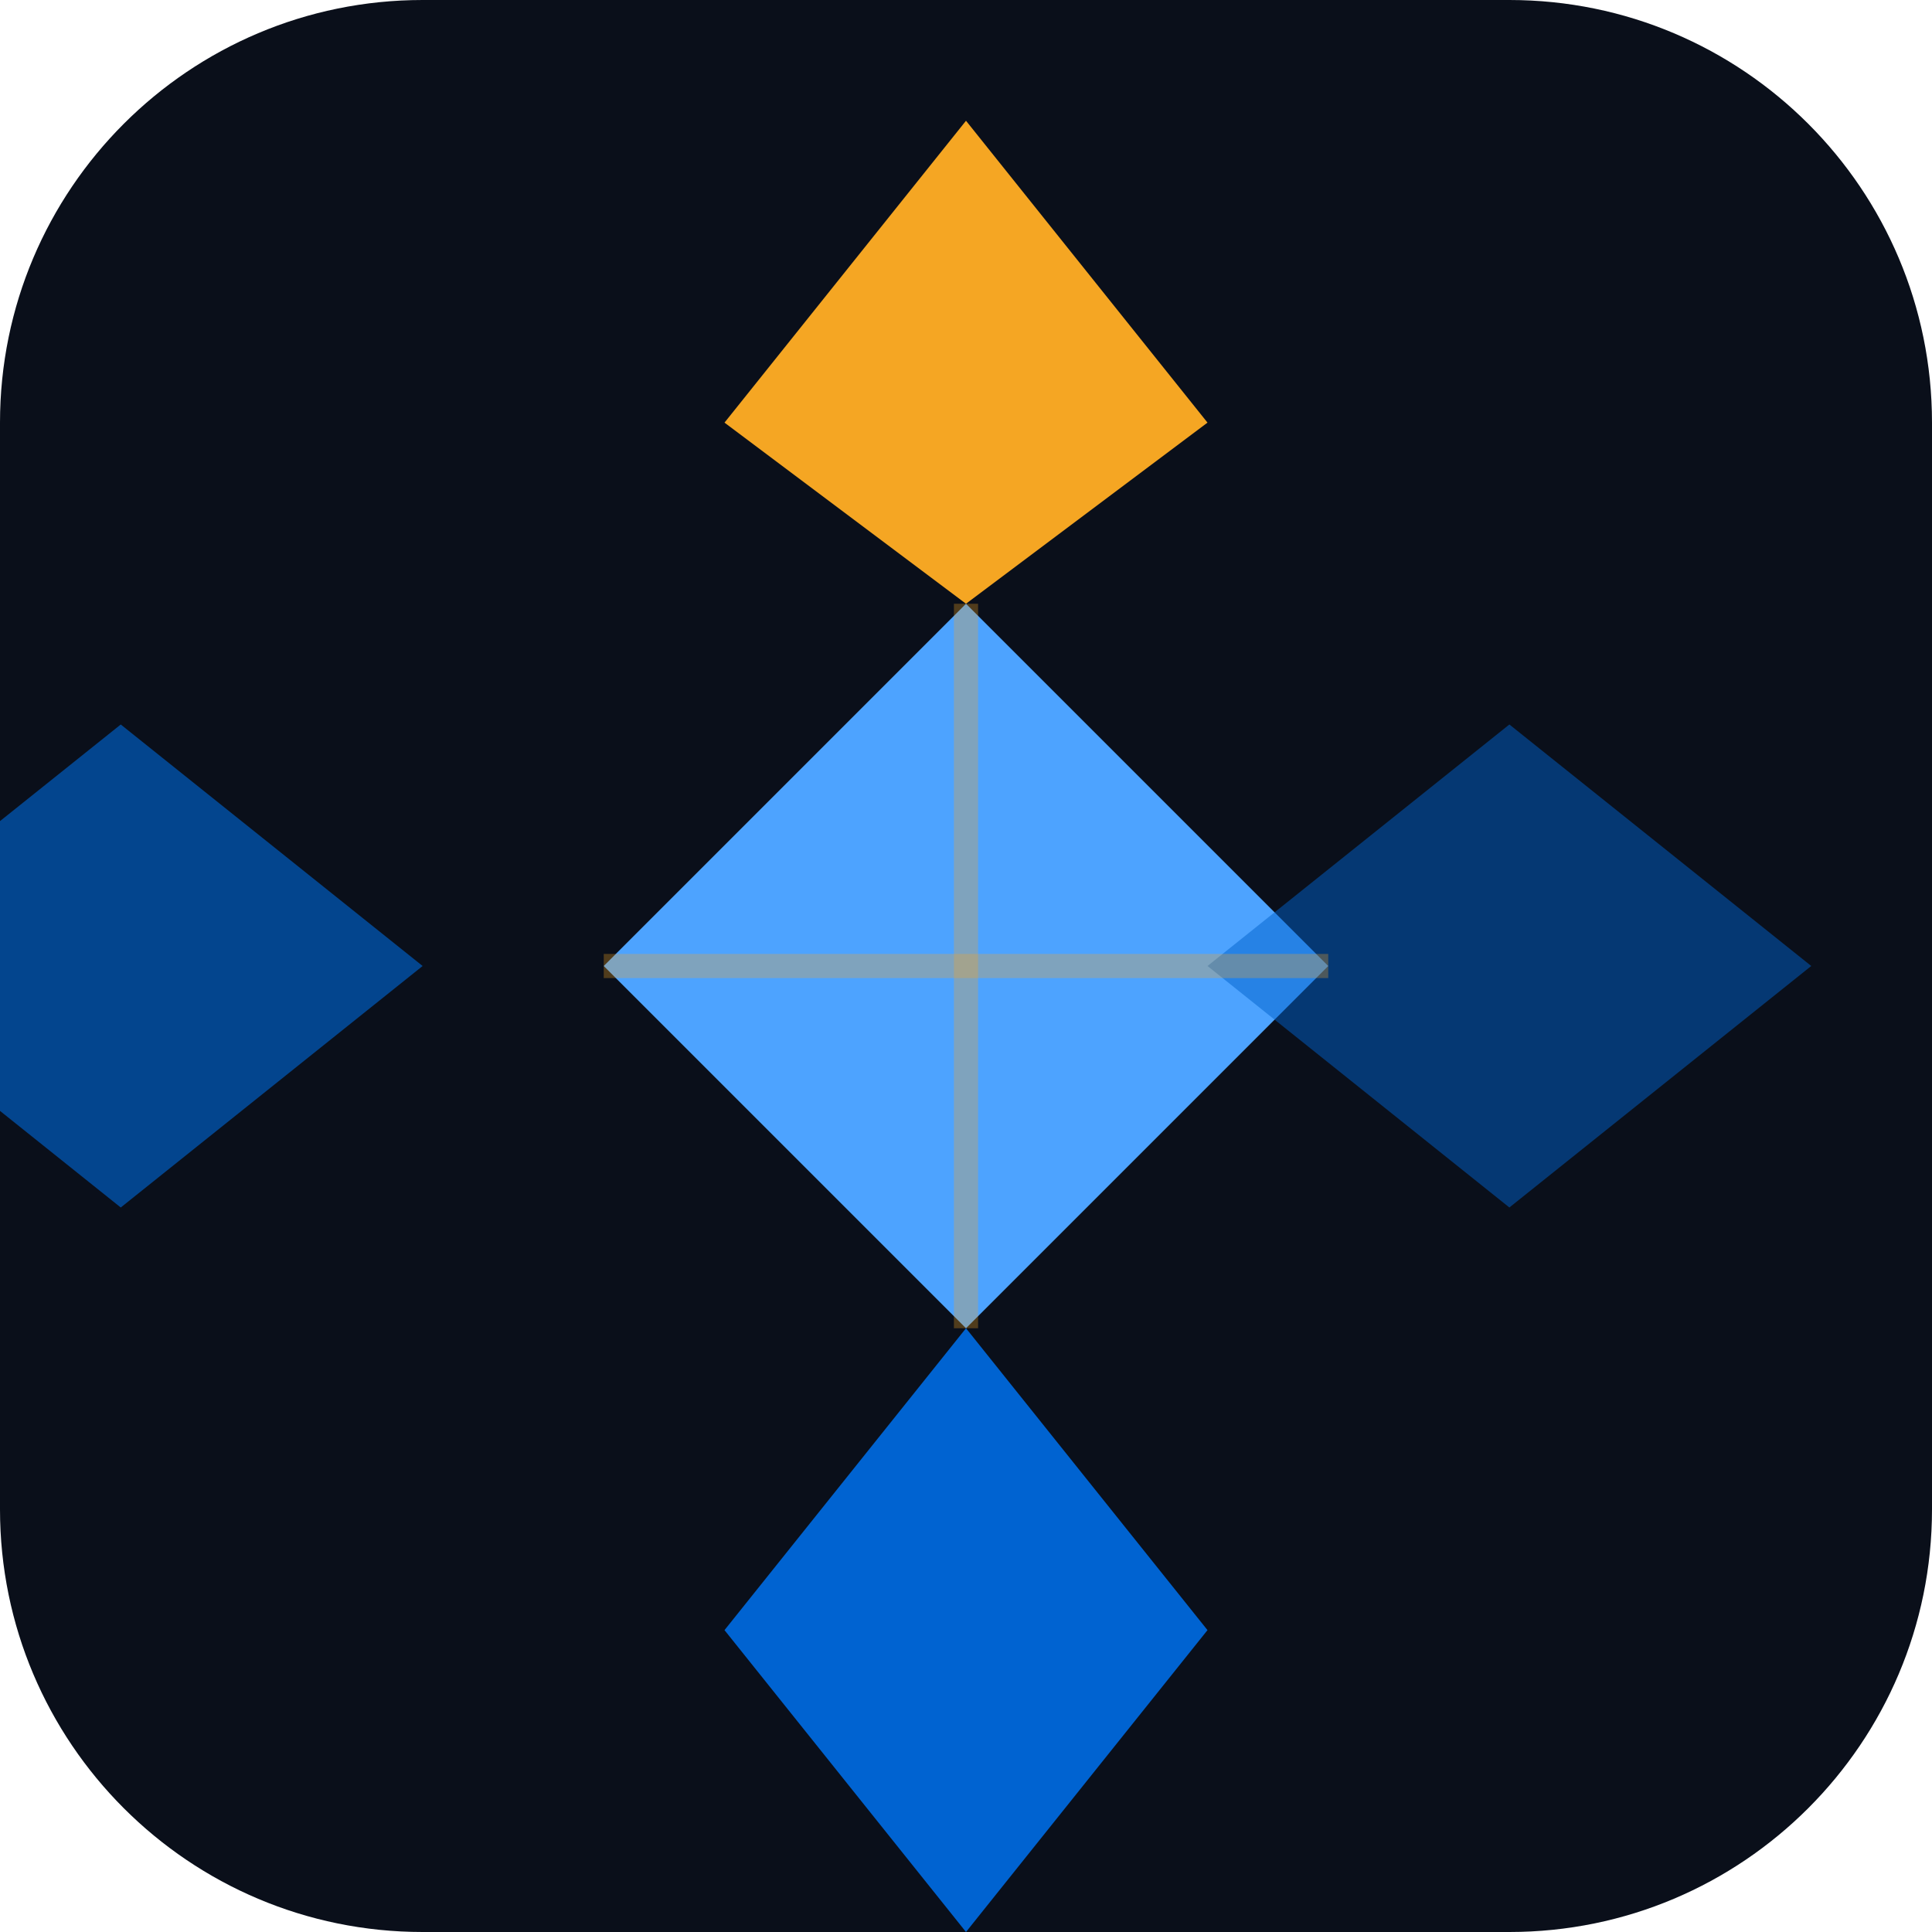
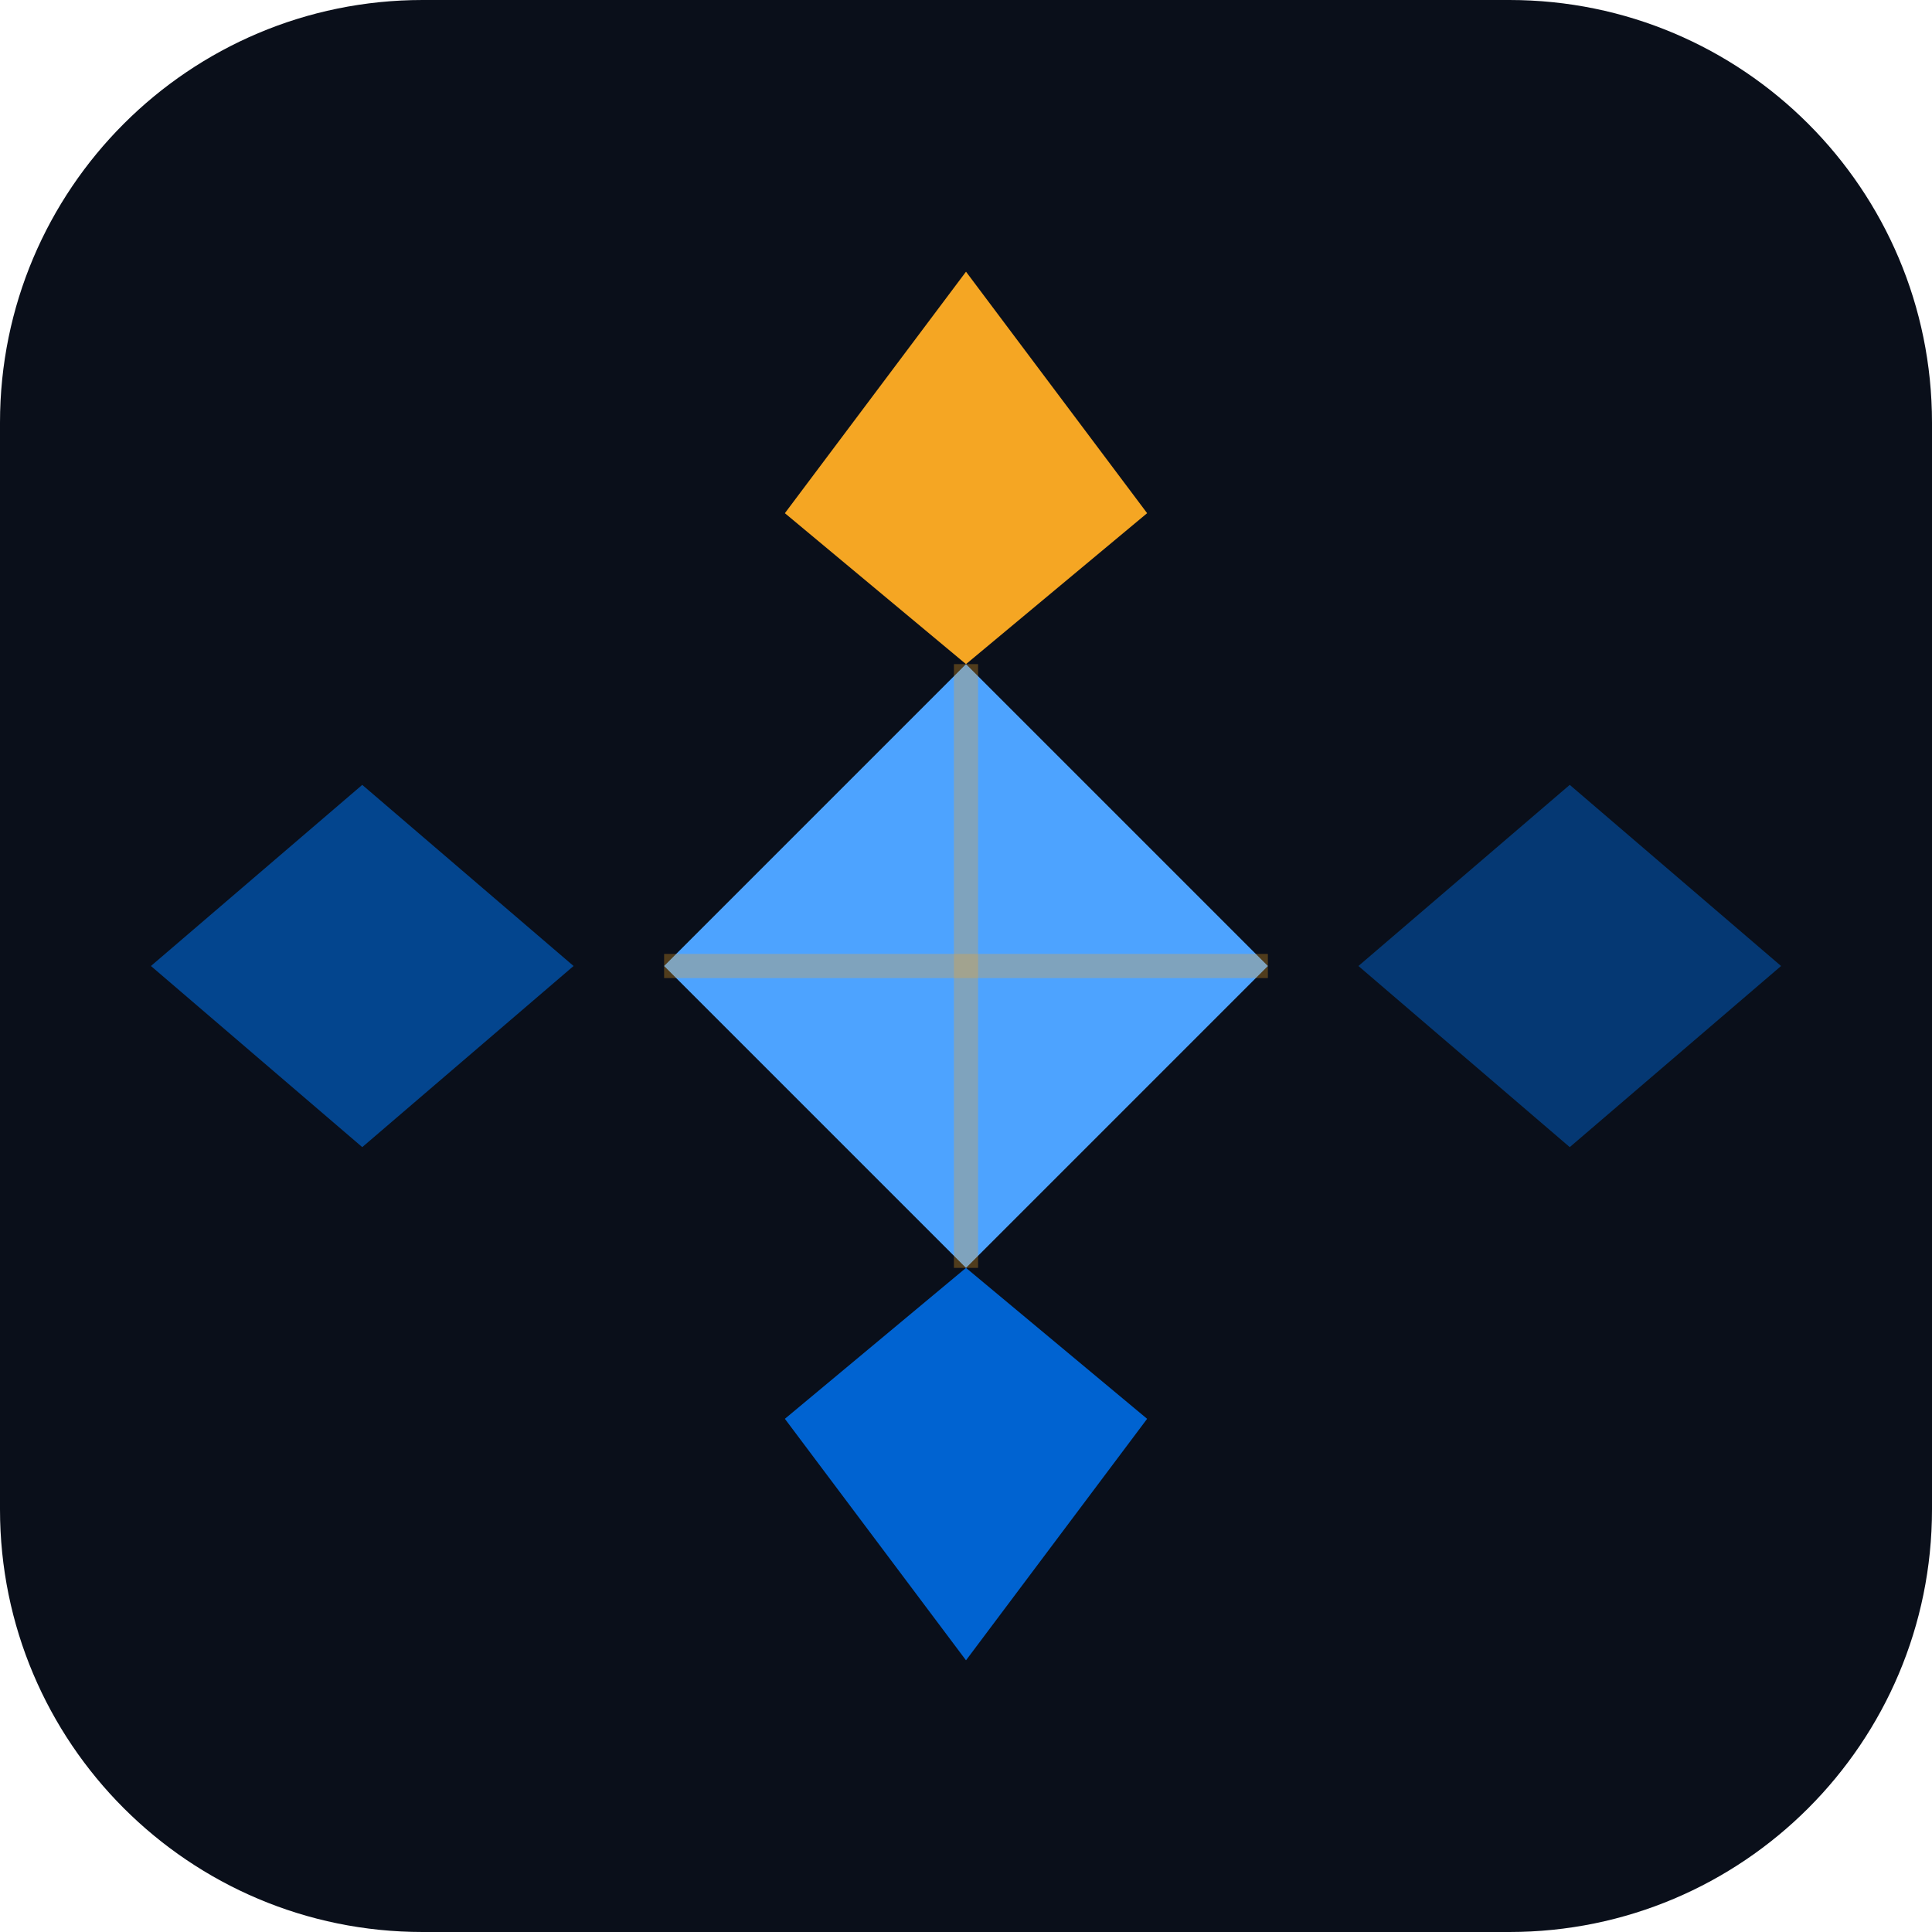
<svg xmlns="http://www.w3.org/2000/svg" viewBox="0 0 64 64" fill="none" role="img" aria-label="AfroTools">
  <rect width="64" height="64" rx="14" fill="#0a0f1a" />
-   <polygon points="32,20 44,32 32,44 20,32" fill="#4DA3FF" />
-   <polygon points="32,4  40,14 32,20 24,14" fill="#F5A623" />
-   <polygon points="32,44 40,54 32,64 24,54" fill="#0063D1" />
-   <polygon points="4,24  14,32 4,40 -6,32" fill="#0062CC" opacity="0.65" />
-   <polygon points="50,24 60,32 50,40 40,32" fill="#0062CC" opacity="0.5" />
-   <line x1="32" y1="20" x2="32" y2="44" stroke="#F5A623" stroke-width="0.8" opacity="0.3" />
-   <line x1="20" y1="32" x2="44" y2="32" stroke="#F5A623" stroke-width="0.8" opacity="0.3" />
+   <polygon points="32,22 42,32 32,42 22,32" fill="#4DA3FF" />
+   <polygon points="32,9  38,17 32,22 26,17" fill="#F5A623" />
+   <polygon points="32,42 38,47 32,55 26,47" fill="#0063D1" />
+   <polygon points="12,26 19,32 12,38 5,32" fill="#0062CC" opacity="0.65" />
+   <polygon points="52,26 59,32 52,38 45,32" fill="#0062CC" opacity="0.5" />
+   <line x1="32" y1="22" x2="32" y2="42" stroke="#F5A623" stroke-width="0.8" opacity="0.3" />
+   <line x1="22" y1="32" x2="42" y2="32" stroke="#F5A623" stroke-width="0.8" opacity="0.3" />
</svg>
